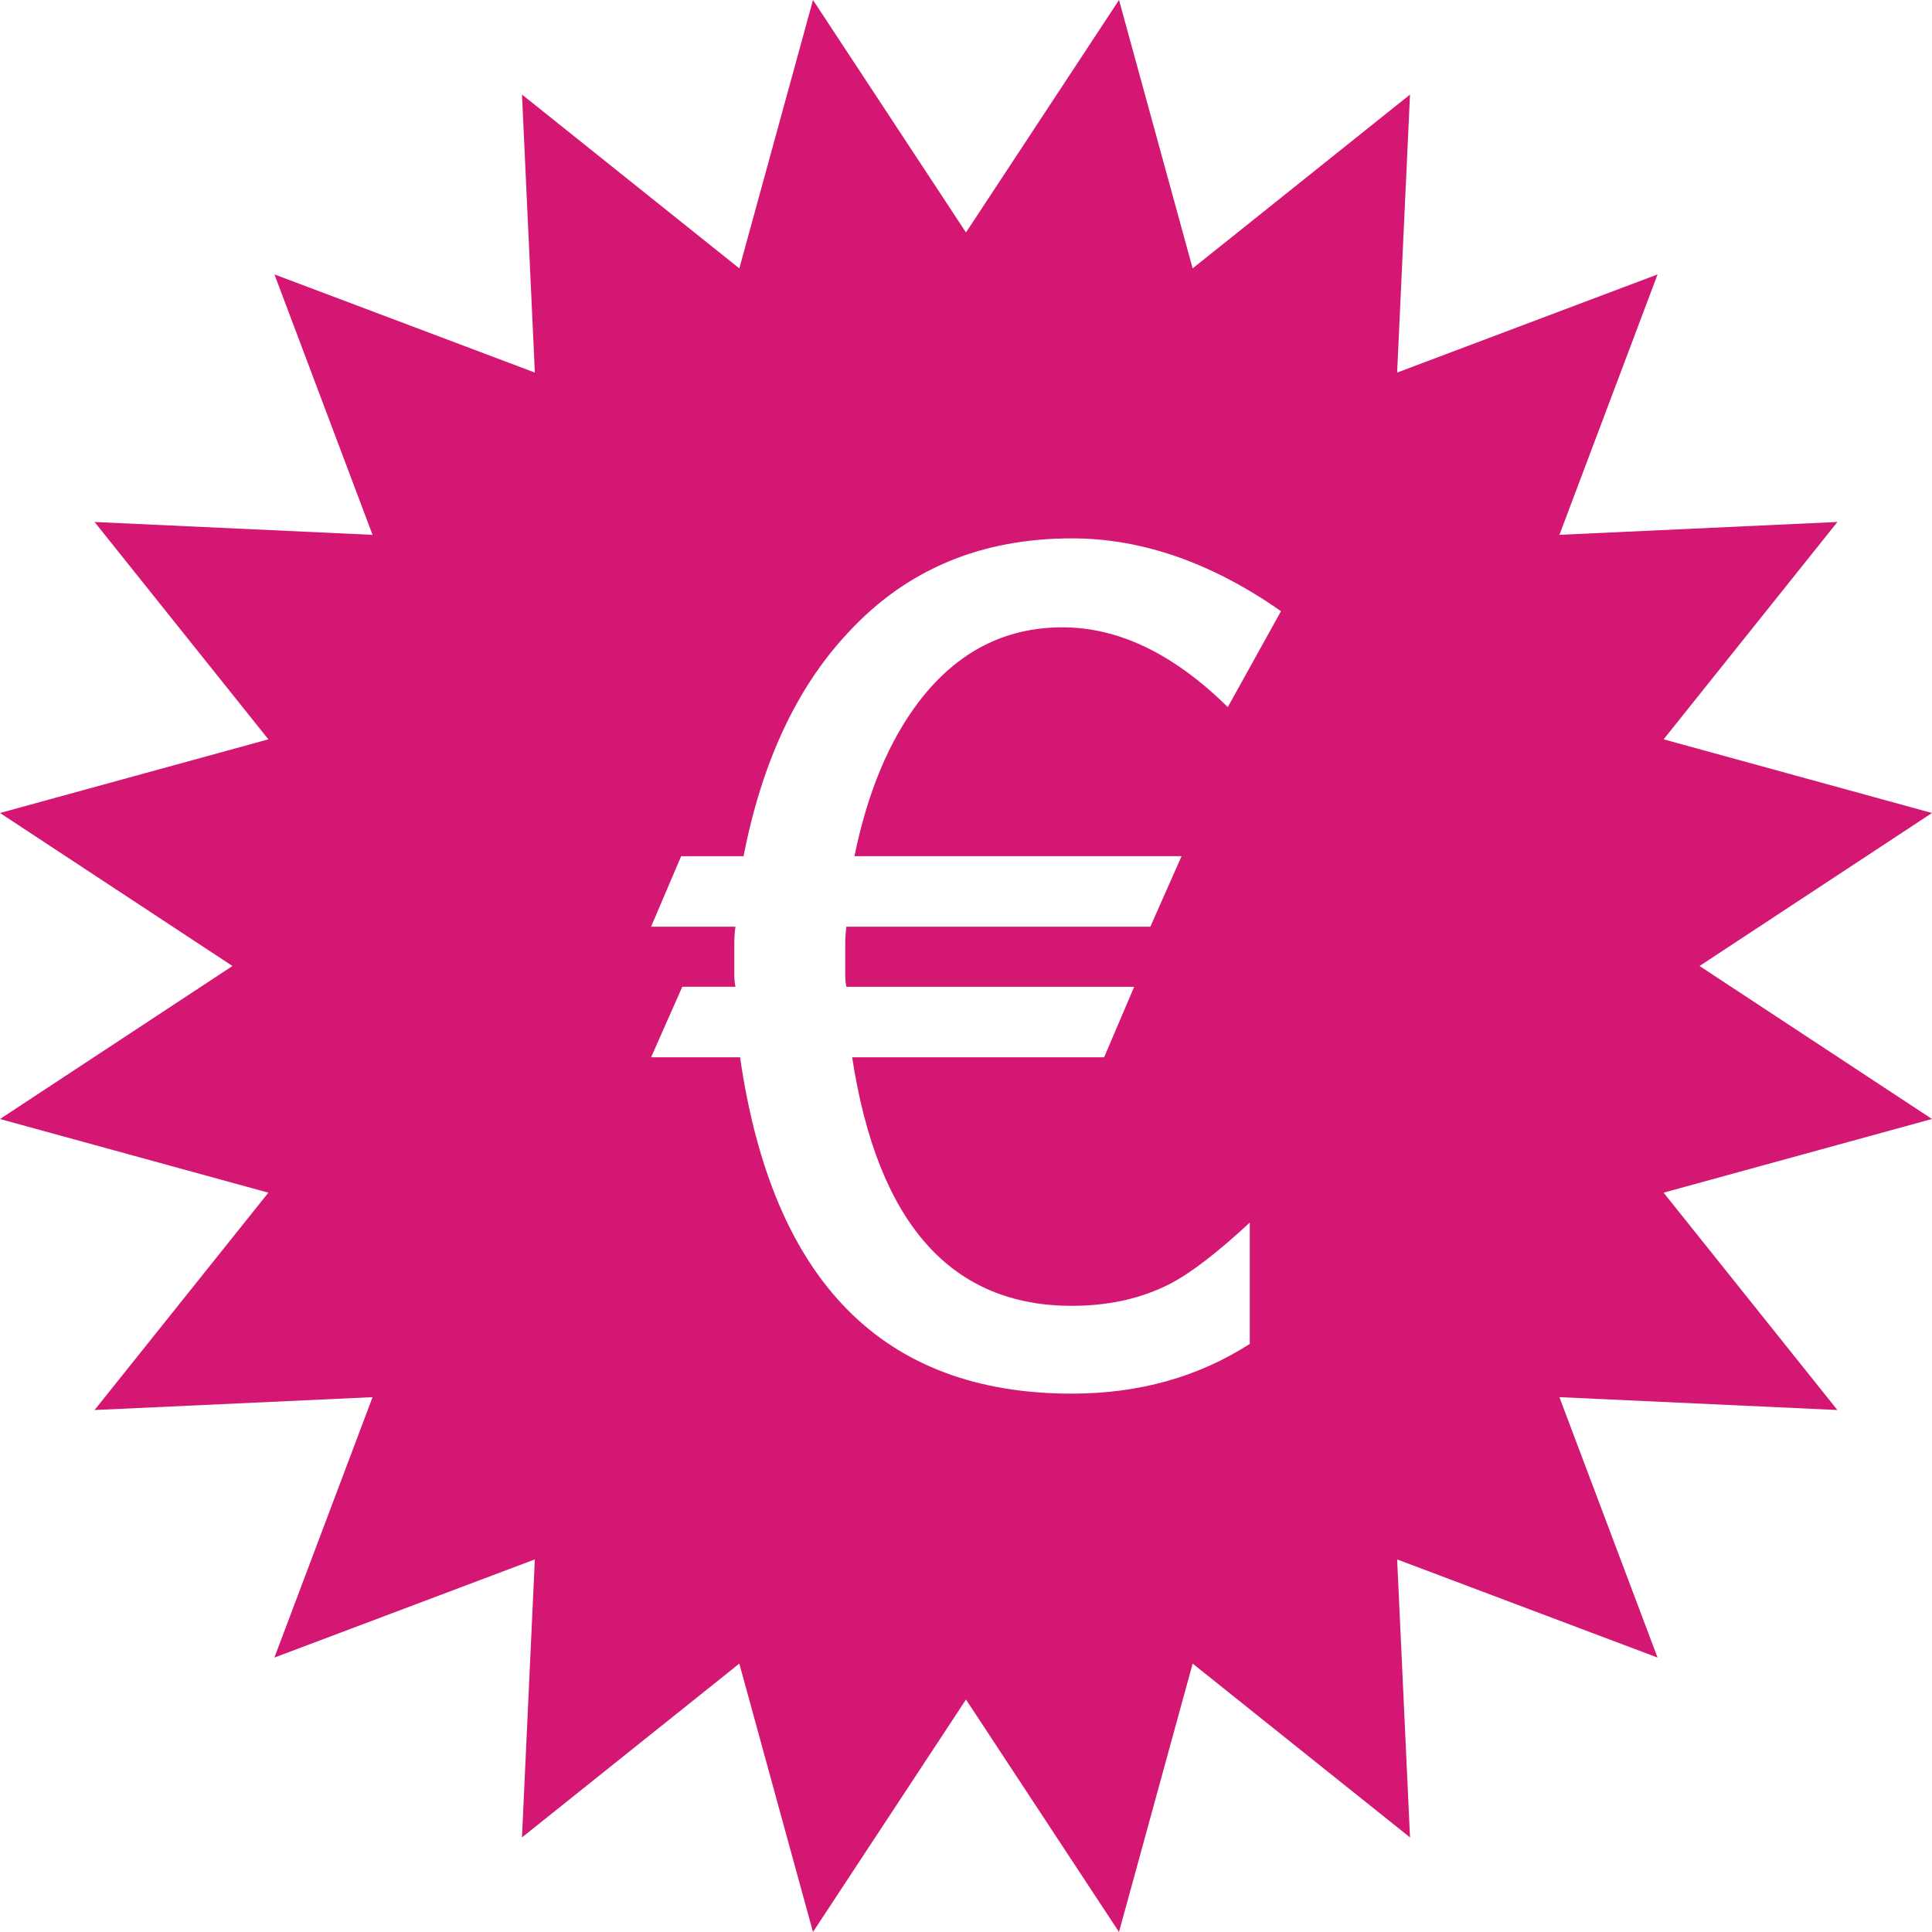
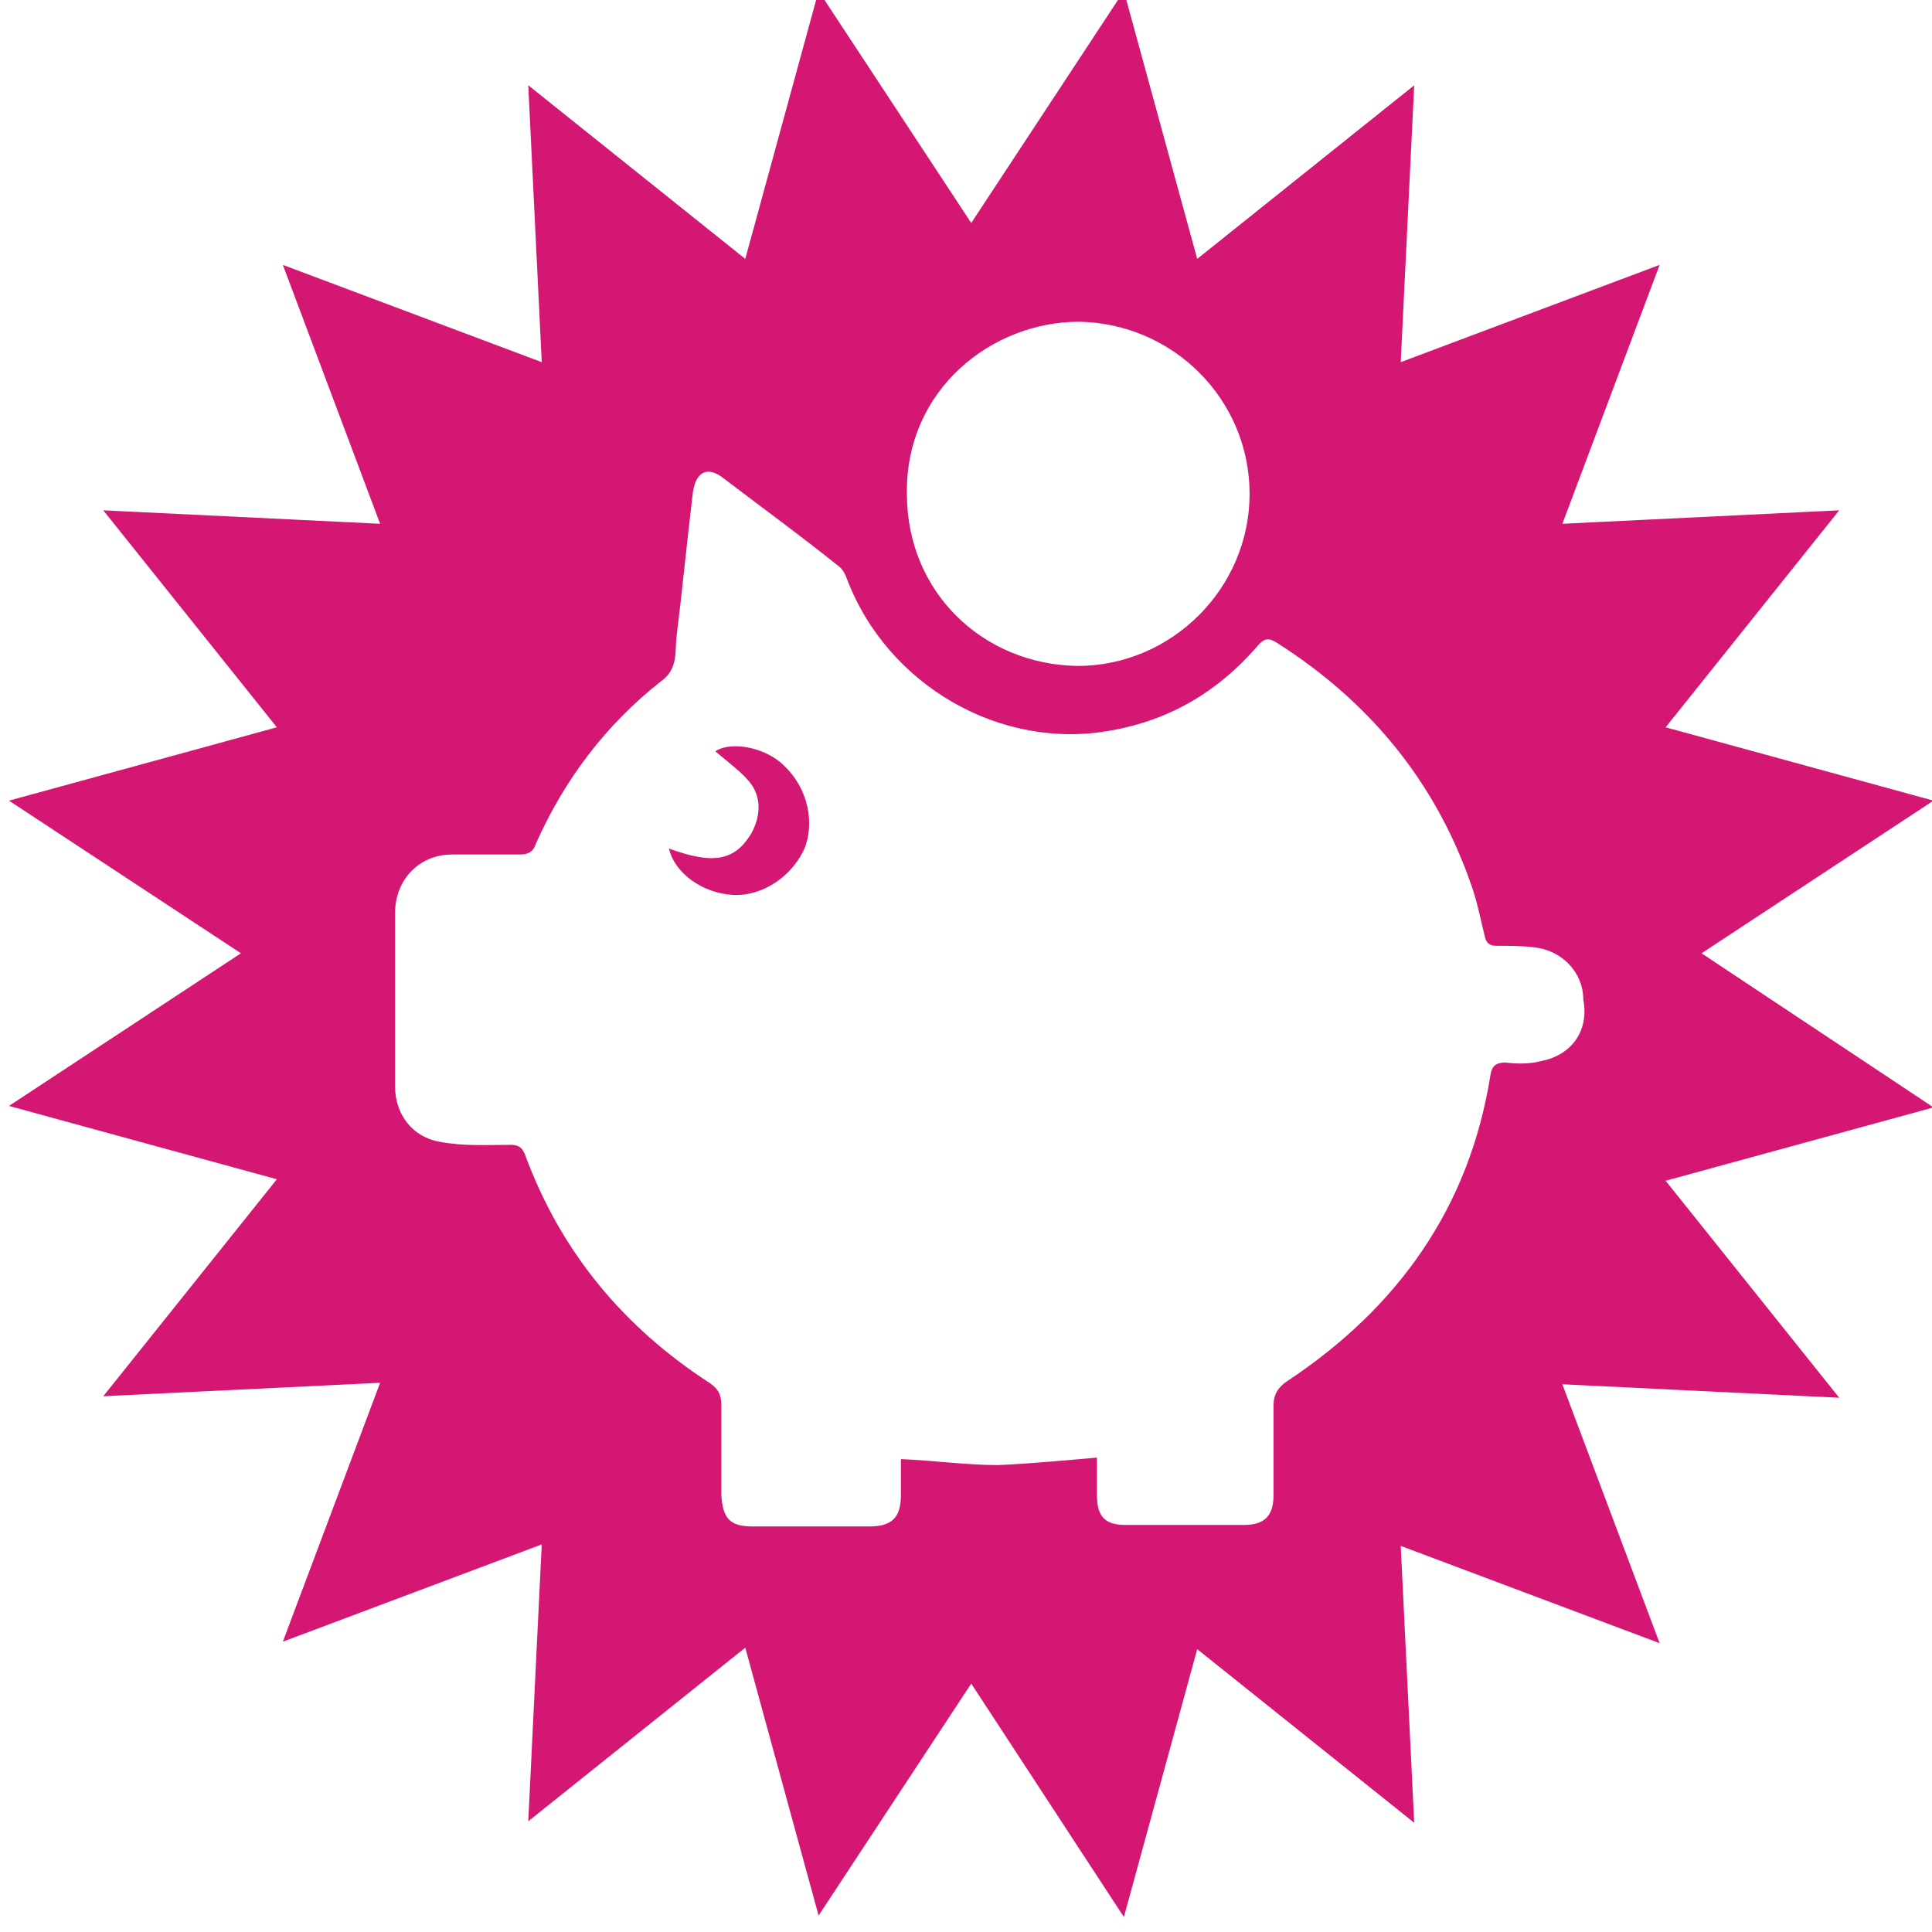
- <svg xmlns="http://www.w3.org/2000/svg" viewBox="0 0 129.126 129.126">
-   <path d="M113.59 64.563l15.536-10.226-17.937-4.924 11.616-14.527-18.58.86 6.56-17.405-17.407 6.56.86-18.58-14.527 11.617L74.79 0 64.562 15.537 54.337 0l-4.924 17.937L34.887 6.32l.86 18.58-17.405-6.56L24.9 35.747l-18.58-.86 11.617 14.527L0 54.337l15.537 10.226L0 74.79l17.937 4.923L6.32 94.24l18.58-.86-6.56 17.404 17.406-6.56-.86 18.58 14.526-11.616 4.924 17.937 10.226-15.537 10.226 15.537 4.924-17.937 14.527 11.617-.86-18.58 17.404 6.56-6.56-17.406 18.58.86-11.616-14.527 17.937-4.924-15.536-10.227zm-34.62-7.34l-2.085 4.712H56.568c-.052.413-.077.824-.077 1.236v2.01c0 .258.026.515.078.772h19.235l-2.01 4.712h-16.84c1.7 11.073 6.592 16.61 14.678 16.61 2.474 0 4.662-.49 6.567-1.47 1.39-.72 3.168-2.085 5.33-4.094v8.11c-3.45 2.215-7.416 3.323-11.896 3.323-12.617 0-20.006-7.494-22.17-22.48h-5.947l2.085-4.712h3.554c-.052-.256-.077-.513-.077-.77v-.773-1.313c0-.412.025-.798.077-1.16h-5.64l2.01-4.71h4.17c1.236-6.335 3.58-11.33 7.03-14.987 3.863-4.17 8.832-6.257 14.91-6.257 4.686 0 9.347 1.623 13.98 4.867L82.06 47.26c-3.605-3.555-7.288-5.332-11.047-5.332-3.863 0-7.057 1.65-9.58 4.944-2.008 2.626-3.45 6.077-4.326 10.35H78.97z" fill="#D41773" />
+ <svg xmlns="http://www.w3.org/2000/svg" version="1.1" id="Layer_1" x="0px" y="0px" viewBox="-64 66.9 129.1 129.1" style="enable-background:new -64 66.9 129.1 129.1;" xml:space="preserve">
+   <style type="text/css">
+ 	.st0{fill:#D41773;}
+ </style>
+   <g>
+     <path class="st0" d="M-11.9,117.8c-1.4-1.1-3.4-1.3-4.3-0.7c0.8,0.7,1.8,1.4,2.4,2.2c0.7,1,0.6,2.2,0,3.3c-1.1,1.8-2.5,2.1-5.5,1   c0.4,1.7,2.3,3,4.3,3.1c2,0.1,4-1.3,4.8-3.2C-9.5,121.5-10.2,119.2-11.9,117.8z" />
+     <path class="st0" d="M49.7,130.6l15.5-10.2l-17.9-4.9l11.6-14.5l-18.5,0.9l6.5-17.3l-17.3,6.5l0.9-18.5L16,84.2l-4.9-17.9L0.9,81.8   L-9.3,66.3l-4.9,17.9l-14.5-11.6l0.9,18.5l-17.3-6.5l6.5,17.3l-18.5-0.9l11.6,14.5l-17.9,4.9l15.5,10.2l-15.5,10.2l17.9,4.9   l-11.6,14.5l18.5-0.9l-6.5,17.3l17.3-6.5l-0.9,18.5l14.5-11.6l4.9,17.9l10.2-15.5L11.1,195l4.9-17.9l14.5,11.6l-0.9-18.5l17.3,6.5   l-6.5-17.3l18.5,0.9l-11.6-14.5l17.9-4.9L49.7,130.6z M8.1,88.4c6.3,0.1,11.4,5.2,11.4,11.5c0,6.3-5.2,11.5-11.5,11.5   c-6.3-0.1-11.4-4.9-11.4-11.5C-3.5,92.9,2.3,88.4,8.1,88.4z M39,137.8c-0.8,0.2-1.6,0.2-2.4,0.1c-0.6,0-0.9,0.2-1,0.8   c-1.4,8.9-6.2,15.6-13.6,20.5c-0.6,0.4-0.9,0.9-0.9,1.6c0,2,0,4,0,6c0,1.4-0.6,2-2,2c-2.6,0-5.3,0-7.9,0c-1.4,0-1.9-0.6-1.9-2   c0-0.8,0-1.7,0-2.5c-2.3,0.2-4.4,0.4-6.6,0.5c-2.1,0-4.2-0.3-6.5-0.4c0,0.8,0,1.6,0,2.4c0,1.5-0.6,2.1-2.1,2.1c-2.6,0-5.2,0-7.8,0   c-1.5,0-2-0.5-2.1-2.1c0-2,0-4,0-6c0-0.7-0.2-1.1-0.8-1.5c-5.7-3.7-9.9-8.7-12.3-15.2c-0.2-0.5-0.4-0.7-1-0.7   c-1.6,0-3.1,0.1-4.7-0.2c-1.8-0.3-3-1.8-3-3.7c0-3.9,0-7.8,0-11.6c0-2.2,1.6-3.9,3.8-3.9c1.5,0,3,0,4.5,0c0.5,0,0.9-0.1,1.1-0.7   c1.9-4.3,4.7-8,8.4-10.9c1.1-0.8,0.9-1.9,1-2.9c0.4-3.2,0.7-6.4,1.1-9.7c0.2-1.4,1-1.8,2.1-0.9c2.5,1.9,5.1,3.8,7.6,5.8   c0.3,0.2,0.5,0.6,0.6,0.9c2.7,7.1,10.3,11.5,17.7,10.1c3.9-0.7,7.1-2.6,9.7-5.6c0.5-0.6,0.8-0.6,1.4-0.2   c6.1,3.9,10.5,9.2,12.9,16.1c0.4,1.1,0.6,2.2,0.9,3.4c0.1,0.5,0.3,0.7,0.8,0.7c0.8,0,1.7,0,2.5,0.1c1.9,0.2,3.3,1.7,3.3,3.5   C42.2,135.8,41,137.4,39,137.8z" />
+   </g>
</svg>
